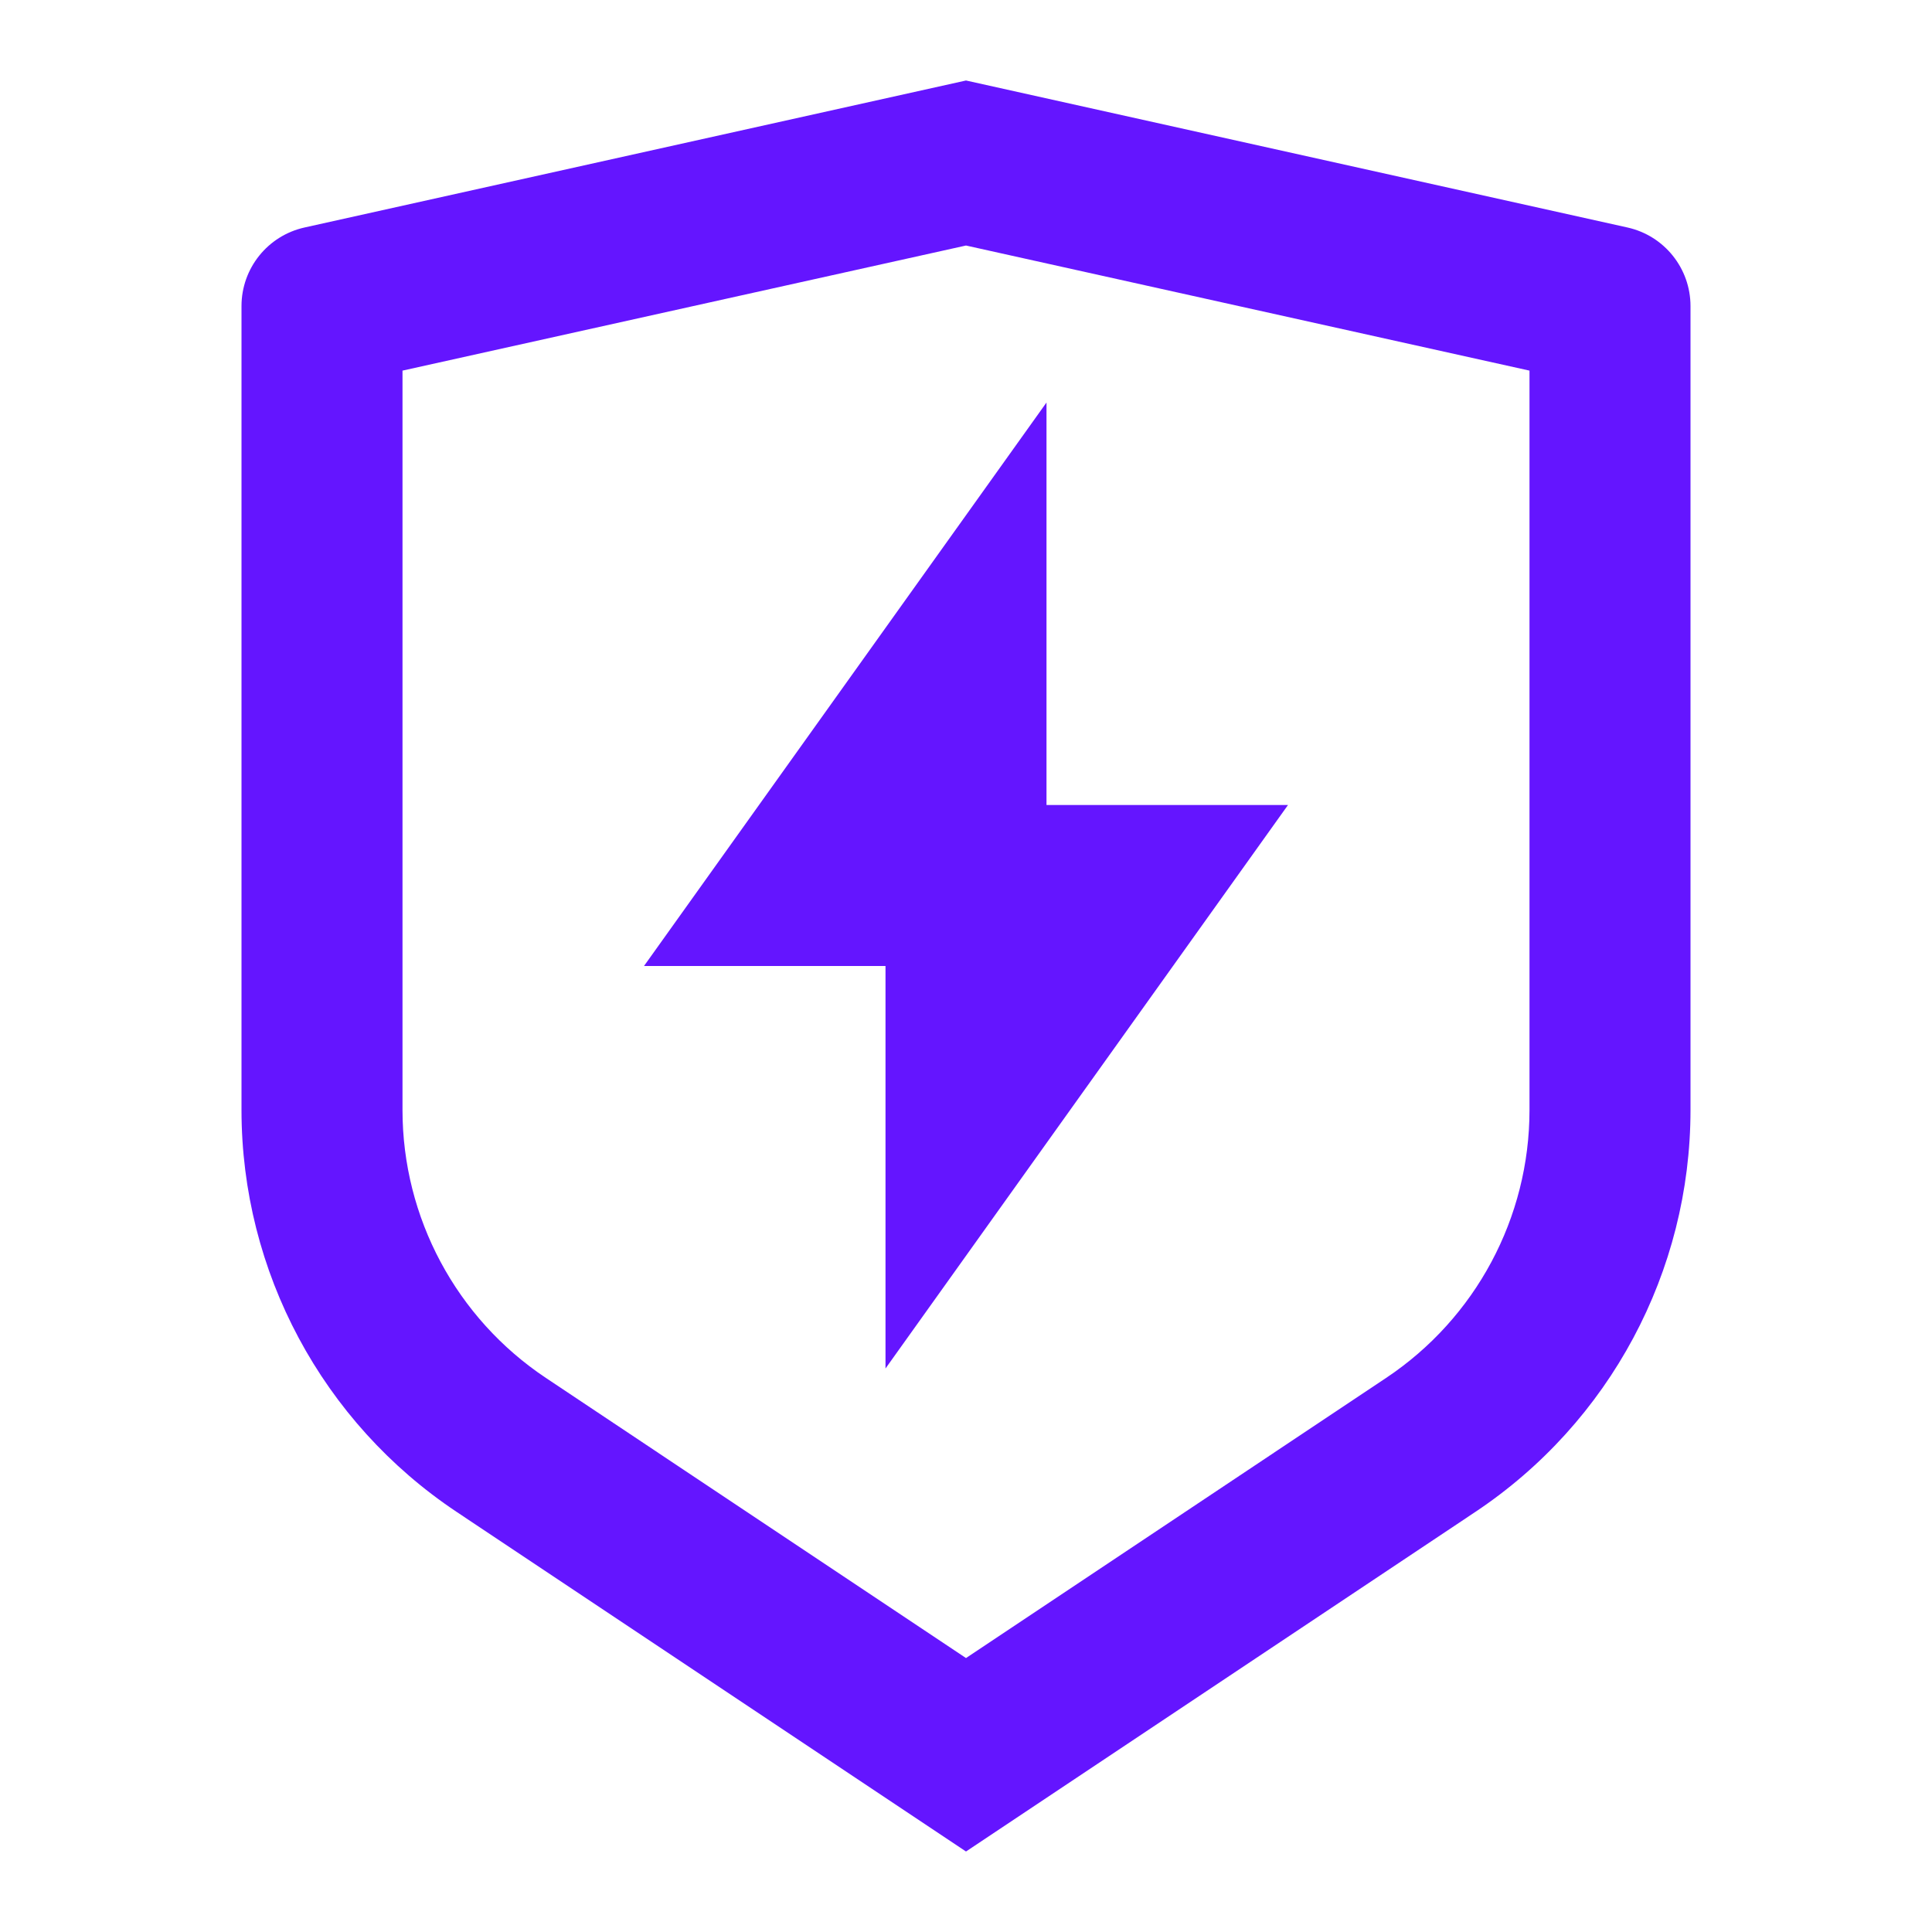
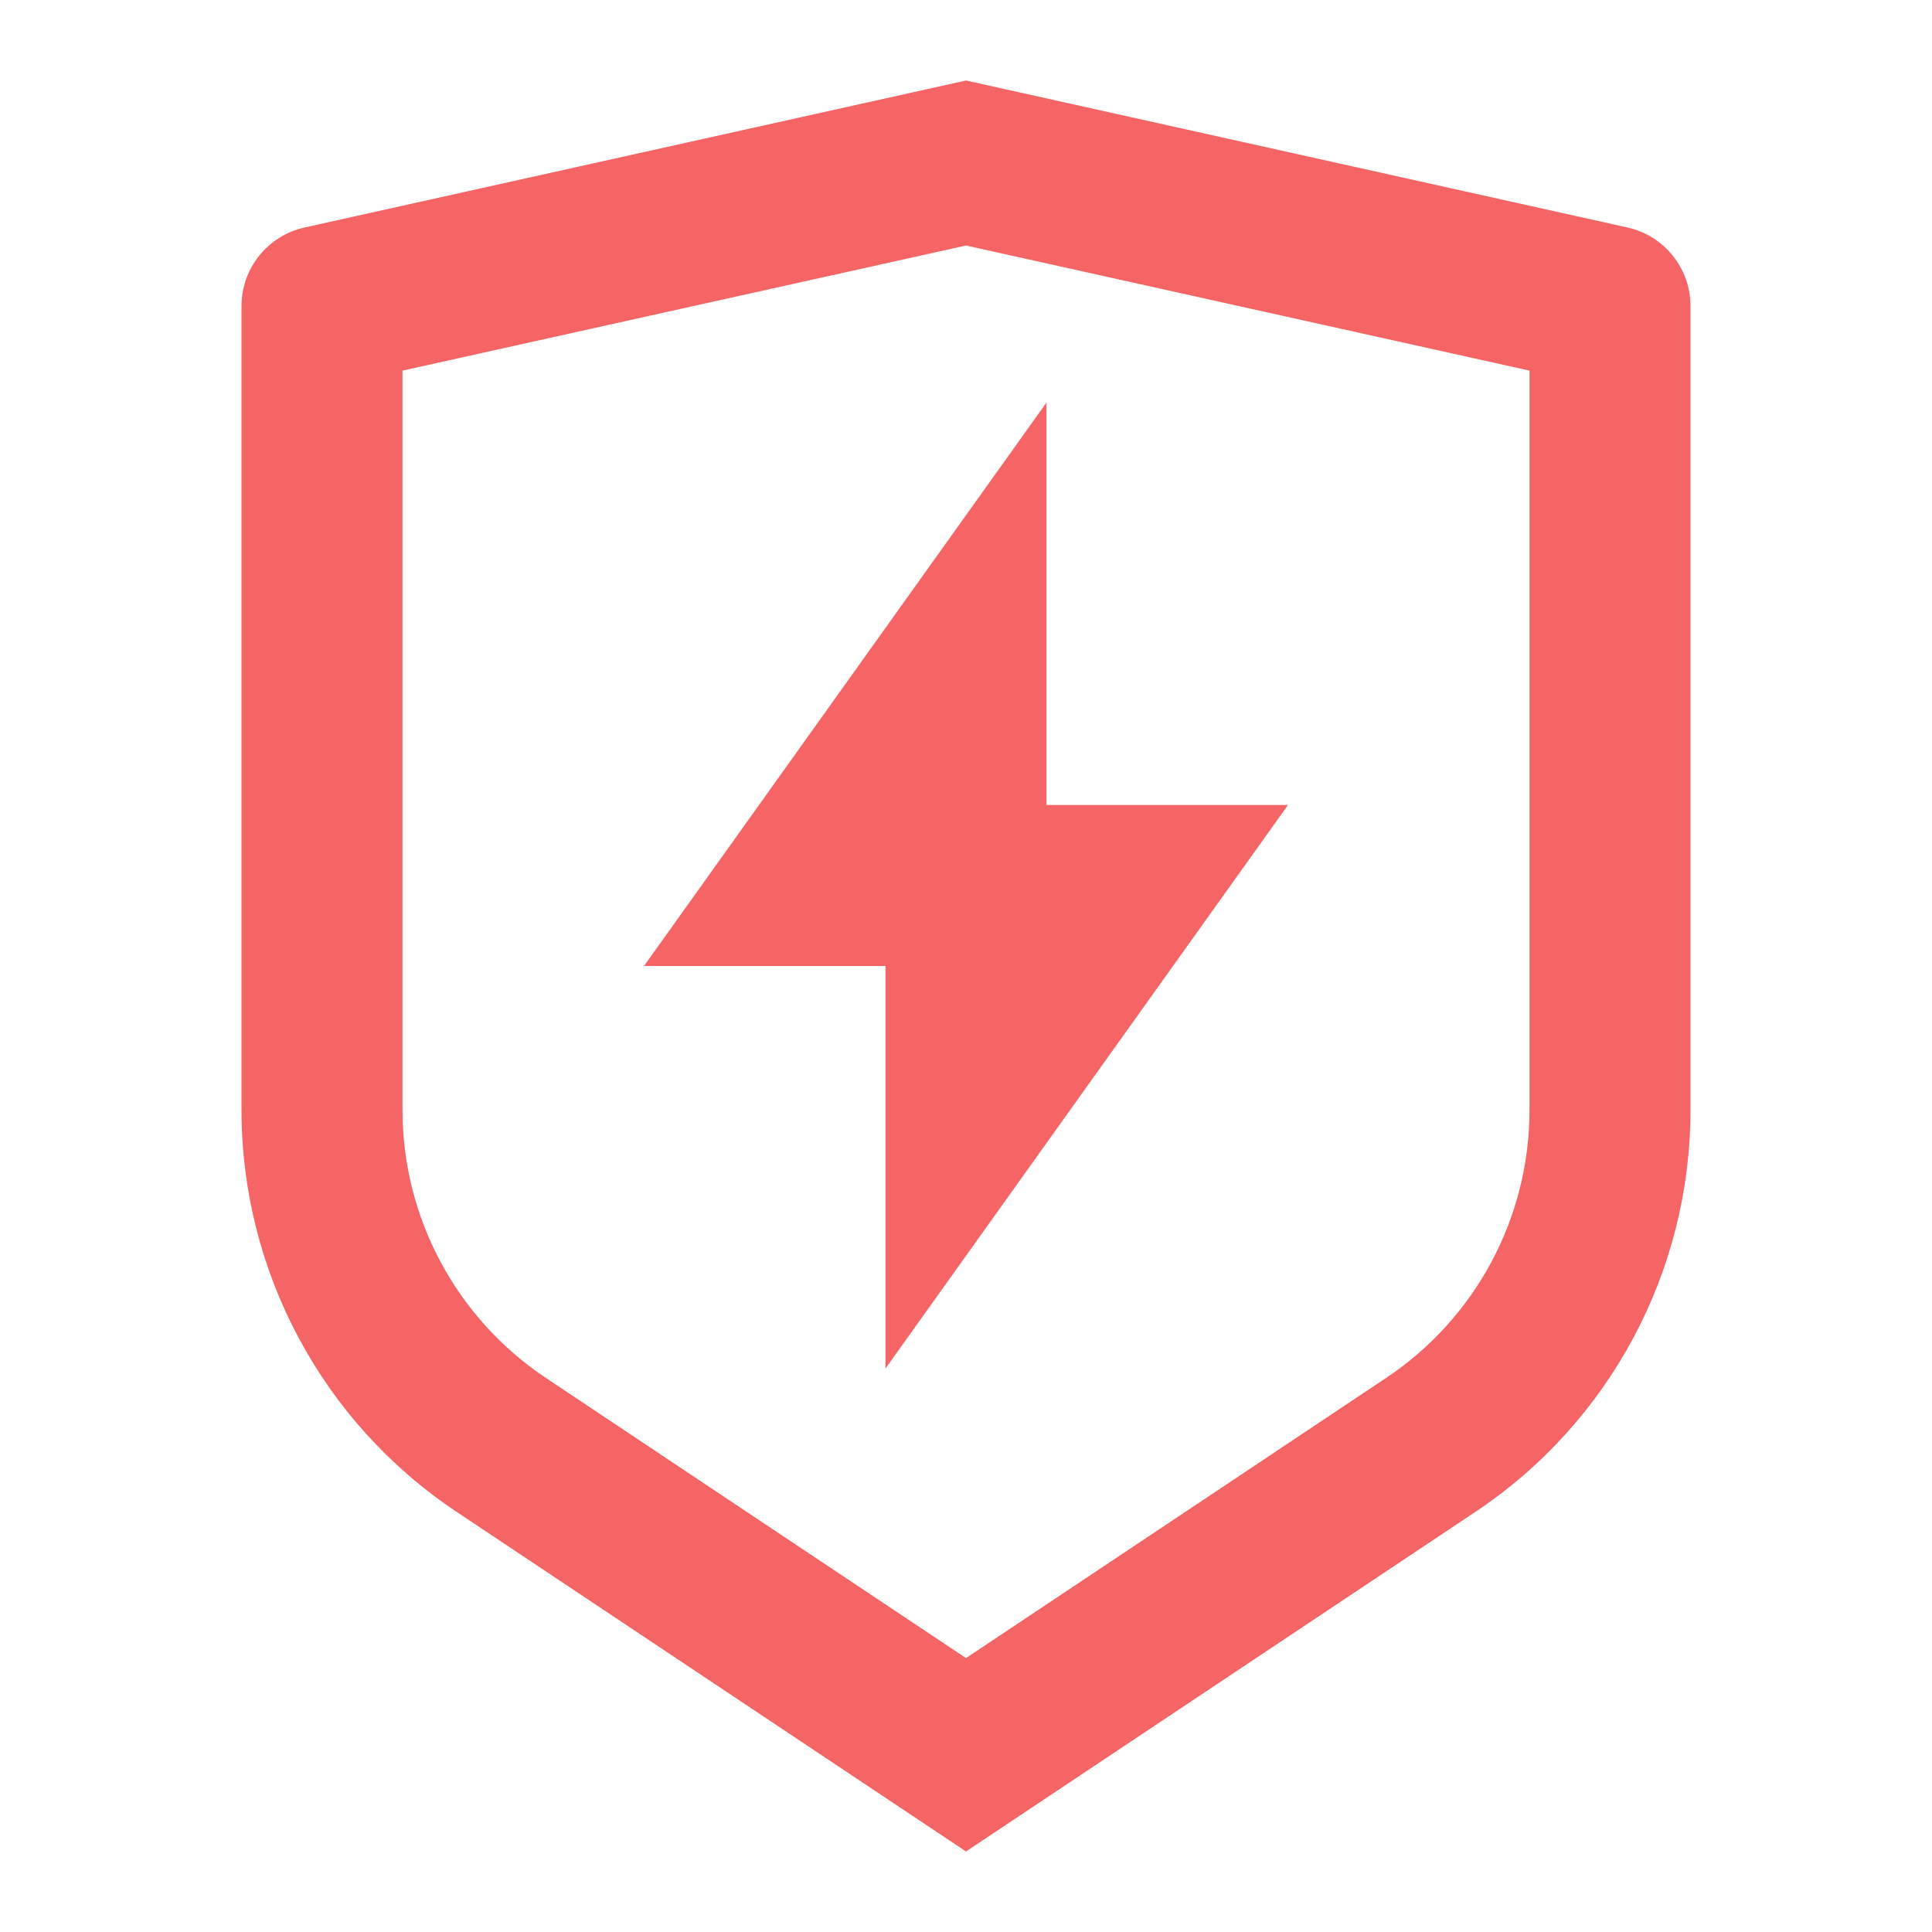
<svg xmlns="http://www.w3.org/2000/svg" viewBox="0 0 24 24" width="24" height="24">
  <path fill="none" d="M0 0h24v24H0z" />
-   <path d="M3.783 2.826L12 1l8.217 1.826a1 1 0 0 1 .783.976v9.987a6 6 0 0 1-2.672 4.992L12 23l-6.328-4.219A6 6 0 0 1 3 13.79V3.802a1 1 0 0 1 .783-.976zM5 4.604v9.185a4 4 0 0 0 1.781 3.328L12 20.597l5.219-3.48A4 4 0 0 0 19 13.79V4.604L12 3.05 5 4.604zM13 10h3l-5 7v-5H8l5-7v5z" fill="rgba(100,21,255,1)" />
+   <path d="M3.783 2.826L12 1l8.217 1.826a1 1 0 0 1 .783.976v9.987a6 6 0 0 1-2.672 4.992L12 23l-6.328-4.219A6 6 0 0 1 3 13.79V3.802a1 1 0 0 1 .783-.976zM5 4.604v9.185a4 4 0 0 0 1.781 3.328L12 20.597l5.219-3.48A4 4 0 0 0 19 13.79V4.604L12 3.05 5 4.604zM13 10h3l-5 7v-5H8l5-7v5z" fill="#F56565" />
</svg>
